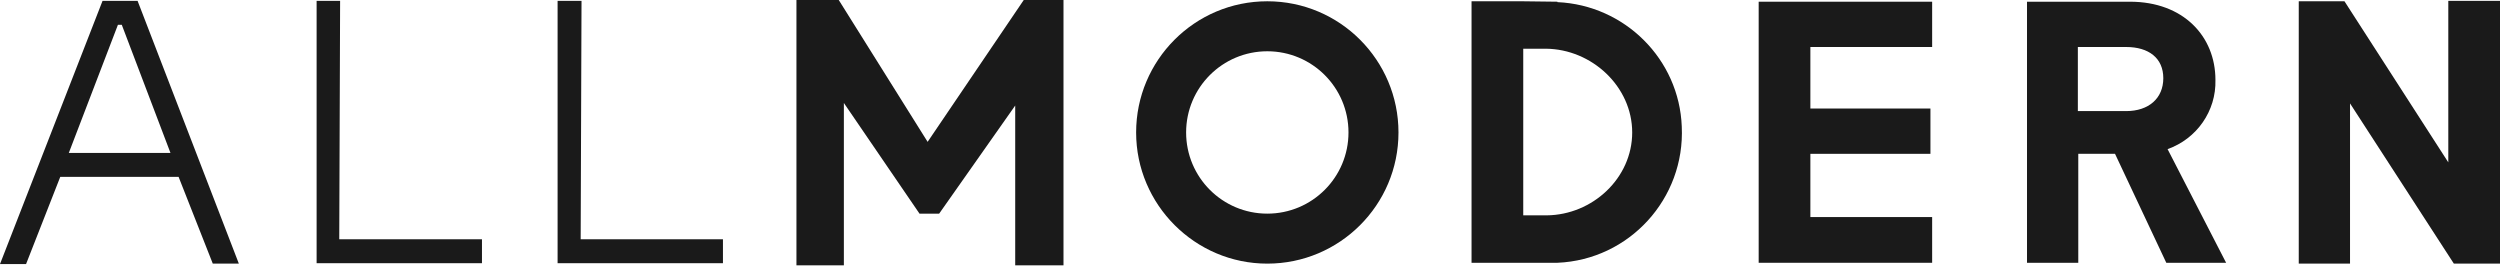
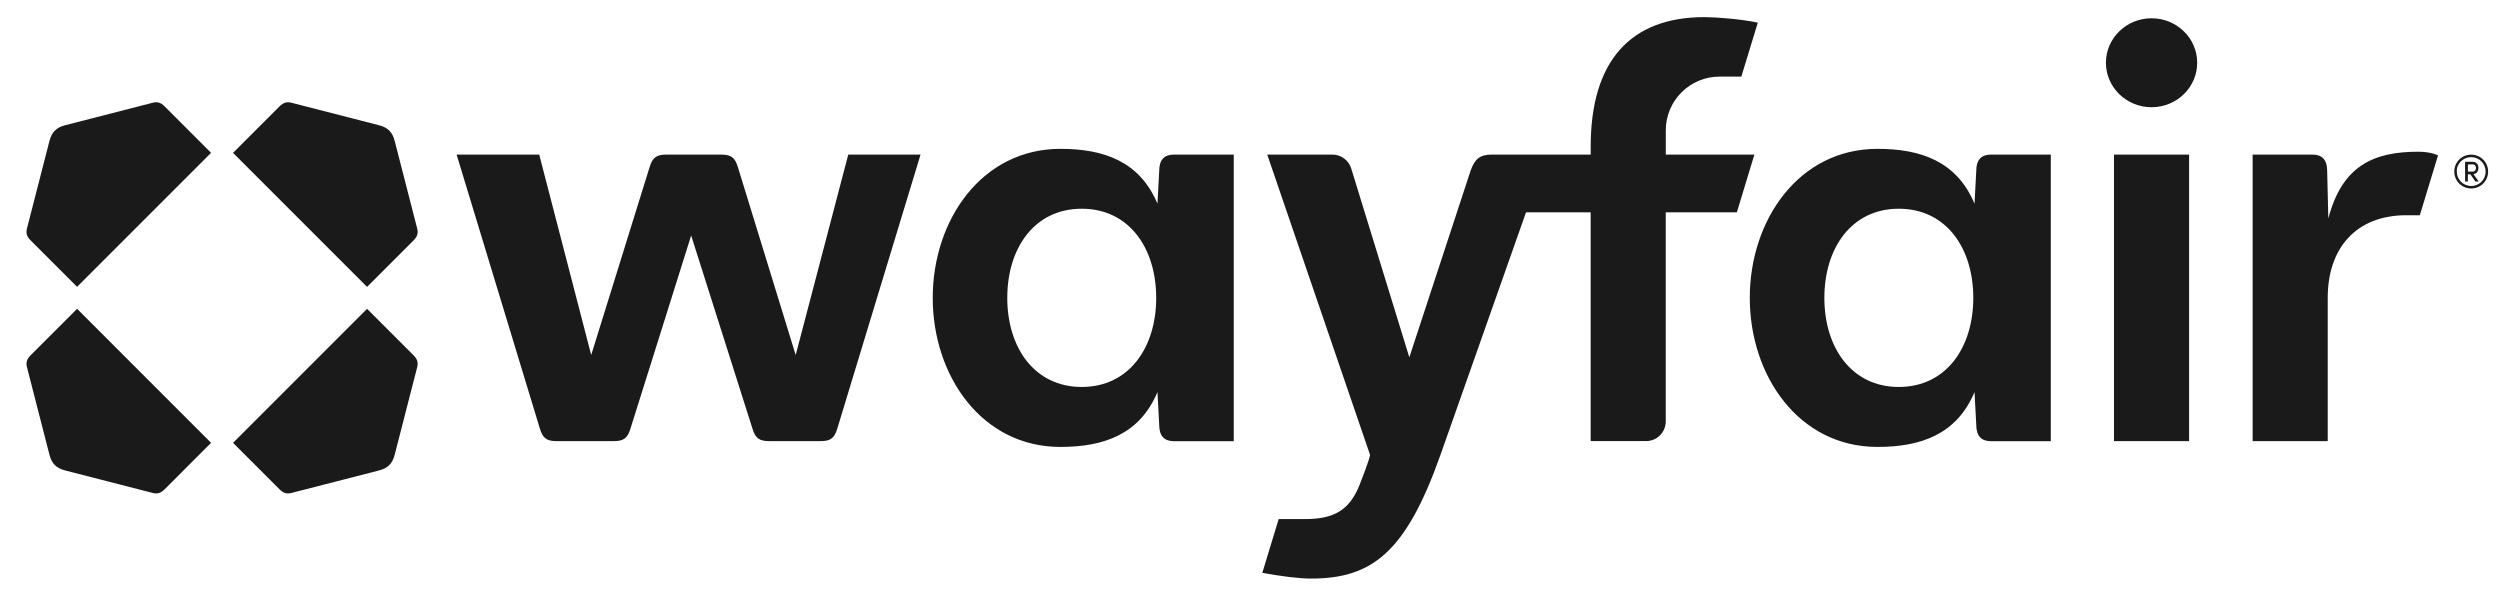
- <svg xmlns="http://www.w3.org/2000/svg" viewBox="0 0 585.1 62.1" fill="#1A1A1A" role="img" height="100%" width="100%">
-   <path d="M74.1 61.6V.2h5.5L79.4 56h33.4v5.6H74.1z" />
-   <path d="M411.6 61.5V.4h40.6V11h-28.5v14.4h28.1V36h-28.1v14.8h28.5v10.7h-40.6z" />
-   <path d="M497.6 11h-11.3v15h11.3c5.3 0 8.7-3 8.7-7.7s-3.4-7.3-8.7-7.3zm9.4 50.5L495 36h-8.6v25.5h-12V.4h24.1c12.5 0 20 8.1 20 18.3.2 7.3-4.4 13.8-11.2 16.2L521 61.5h-14z" />
-   <path d="m27.6 5.8-11.5 30h23.8l-11.4-30h-.9zm22.2 55.9-8-20.3H14.1l-8 20.4H0L24 .2h8.2l23.7 61.5" />
-   <path d="M574.3 61.7 550 24.2v37.5h-12V.3h10.7L573 38V.2h12.1v61.5h-10.8z" />
-   <path d="M296.6.3c-17 0-30.7 13.8-30.7 30.7s13.8 30.7 30.7 30.7S327.3 48 327.3 31c0-16.9-13.7-30.7-30.7-30.7zm19 30.7c0 10.5-8.5 19-19 19s-19-8.5-19-19 8.5-19 19-19 19 8.5 19 19z" />
-   <path d="m364.5.4-8.1-.1h-12v61.2h20.1c16.8-.7 29.9-15 29.1-31.9C393 13.9 380.3 1.2 364.5.5V.4zm-8 50v-39h5.3c10.8.1 20.2 8.9 20.2 19.6 0 10.7-9.3 19.3-20 19.4h-5.5z" />
-   <path d="M130.5 61.6V.2h5.6l-.2 55.8h33.3v5.6h-38.7z" />
-   <path d="M237.6 62.1V24.7L219.8 50h-4.6l-17.7-25.9v38h-11.1V0h9.9l20.8 33.2L239.6 0h9.3v62.1h-12.3z" />
+ <svg xmlns="http://www.w3.org/2000/svg" viewBox="0 0 629.52 150" role="img" height="100%" width="100%">
+   <path fill="#1A1A1A" stroke-width="0px" d="M624.09,42.29c0-0.77-0.42-1.54-1.47-1.54h-1.89v4.96h0.7V43.9h0.63l1.26,1.81h0.84l-1.33-1.89 C623.74,43.76,624.09,42.99,624.09,42.29L624.09,42.29z M621.44,43.2v-1.81h1.26c0.56,0,0.77,0.49,0.77,0.91 c0,0.42-0.21,0.91-0.84,0.91L621.44,43.2L621.44,43.2z" />
+   <path fill="#1A1A1A" stroke-width="0px" d="M622.27,38.94c-2.38,0-4.26,1.89-4.26,4.26c0,2.38,1.89,4.26,4.26,4.26s4.26-1.89,4.26-4.26 C626.54,40.82,624.58,38.94,622.27,38.94z M622.27,46.83c-2.03,0-3.63-1.61-3.63-3.63c-0.07-2.03,1.61-3.63,3.63-3.63 s3.63,1.61,3.63,3.63C625.91,45.23,624.3,46.83,622.27,46.83z" />
+   <ellipse fill="#1A1A1A" stroke-width="0px" cx="541.78" cy="15.8" rx="11.49" ry="11.2" />
+   <rect x="-42.72" y="-20.74" fill="none" stroke-width="0px" width="945.79" height="191.47" />
+   <path fill="#1A1A1A" stroke-width="0px" d="M53.15,111.51L19.41,77.76L7.77,89.4c-1.17,1.17-1.31,2.04-0.87,3.49l5.53,21.53 c0.58,2.33,1.74,3.49,4.07,4.07l21.53,5.53c1.45,0.44,2.33,0.29,3.49-0.87L53.15,111.51L53.15,111.51z M58.68,111.51l11.64,11.64 c1.17,1.17,2.04,1.31,3.49,0.87l21.53-5.53c2.33-0.58,3.49-1.74,4.07-4.07l5.53-21.53c0.44-1.45,0.29-2.33-0.87-3.49L92.43,77.76 L58.68,111.51L58.68,111.51z M58.68,38.49l33.75,33.75l11.64-11.64c1.17-1.17,1.31-2.04,0.87-3.49l-5.53-21.53 c-0.58-2.33-1.74-3.49-4.07-4.07l-21.53-5.53c-1.45-0.44-2.33-0.29-3.49,0.87L58.68,38.49L58.68,38.49z M53.15,38.49L41.52,26.85 c-1.17-1.17-2.04-1.31-3.49-0.87L16.5,31.51c-2.33,0.58-3.49,1.74-4.07,4.07L6.9,57.1c-0.44,1.45-0.29,2.33,0.87,3.49l11.64,11.64 L53.15,38.49L53.15,38.49z" />
+   <path fill="#1A1A1A" stroke-width="0px" d="M437.35,53.47h-17.9v52.64c0,2.74-2.22,4.96-4.96,4.96h-13.95v-57.6h-16.28l-21.6,61.24 c-8.73,24.58-17.31,30.98-32.58,30.98c-2.91,0-7.56-0.58-12.22-1.45l4.12-13.53h6.65c7.34,0,11.21-2.28,13.75-8.68 c2.53-6.41,2.59-7.4,2.62-7.46L319.1,38.93h16.41c2.18,0,4.1,1.42,4.74,3.5l14.63,47.55L370.3,43c1.02-2.91,2.33-4.07,5.24-4.07 h25.01v-2.04c0-21.38,9.89-32.58,28.66-32.58c2.91,0,9.49,0.52,13.42,1.4l-4.15,13.58h-5.49c-7.47,0-13.53,6.06-13.53,13.53v6.11 h22.31L437.35,53.47L437.35,53.47z" />
+   <path fill="#1A1A1A" stroke-width="0px" d="M200.36,89.4l-14.54-47.27c-0.73-2.47-1.74-3.2-4.22-3.2h-13.82c-2.47,0-3.49,0.73-4.22,3.2L148.87,89.4 l-13.09-50.47h-20.8l20.95,68.95c0.73,2.47,1.74,3.2,4.22,3.2h14.4c2.47,0,3.49-0.73,4.22-3.2l15.27-48.58l15.42,48.58 c0.73,2.47,1.74,3.2,4.22,3.2h12.95c2.47,0,3.49-0.73,4.22-3.2l20.95-68.95H213.6L200.36,89.4L200.36,89.4z" />
+   <rect x="532.32" y="38.93" fill="#1A1A1A" stroke-width="0px" width="18.91" height="72.15" />
+   <path fill="#1A1A1A" stroke-width="0px" d="M291.9,43l-0.44,8.3c-4.51-10.77-13.67-13.82-24.44-13.82c-19.78,0-32.15,17.89-32.15,37.53 s12.36,37.53,32.15,37.53c10.77,0,19.93-3.06,24.44-13.82l0.44,8.3c0,2.76,1.31,4.07,3.64,4.07h15.13V38.93h-15.13 C293.21,38.93,291.9,40.23,291.9,43L291.9,43z M272.39,97.44c-11.93,0-18.75-9.94-18.75-22.44s6.81-22.44,18.75-22.44 S291.14,62.5,291.14,75S284.32,97.44,272.39,97.44L272.39,97.44z" />
+   <path fill="#1A1A1A" stroke-width="0px" d="M497.64,43l-0.44,8.3c-4.51-10.77-13.67-13.82-24.44-13.82c-19.78,0-32.15,17.89-32.15,37.53 s12.36,37.53,32.15,37.53c10.77,0,19.93-3.06,24.44-13.82l0.44,8.3c0,2.76,1.31,4.07,3.64,4.07h15.13V38.93h-15.13 C498.96,38.93,497.64,40.23,497.64,43L497.64,43z M478.14,97.44c-11.93,0-18.75-9.94-18.75-22.44s6.81-22.44,18.75-22.44 S496.89,62.5,496.89,75S490.07,97.44,478.14,97.44z" />
+   <path fill="#1A1A1A" stroke-width="0px" d="M608.98,38.2c-11.2,0-19.2,3.44-22.69,16.82L586,43c0-2.76-1.31-4.07-3.64-4.07h-15.13v72.15h18.91V75 c0-12.65,7.27-20.8,19.78-20.8h3.41l4.59-15.09C612.16,38.36,610.29,38.2,608.98,38.2L608.98,38.2z" />
</svg>
